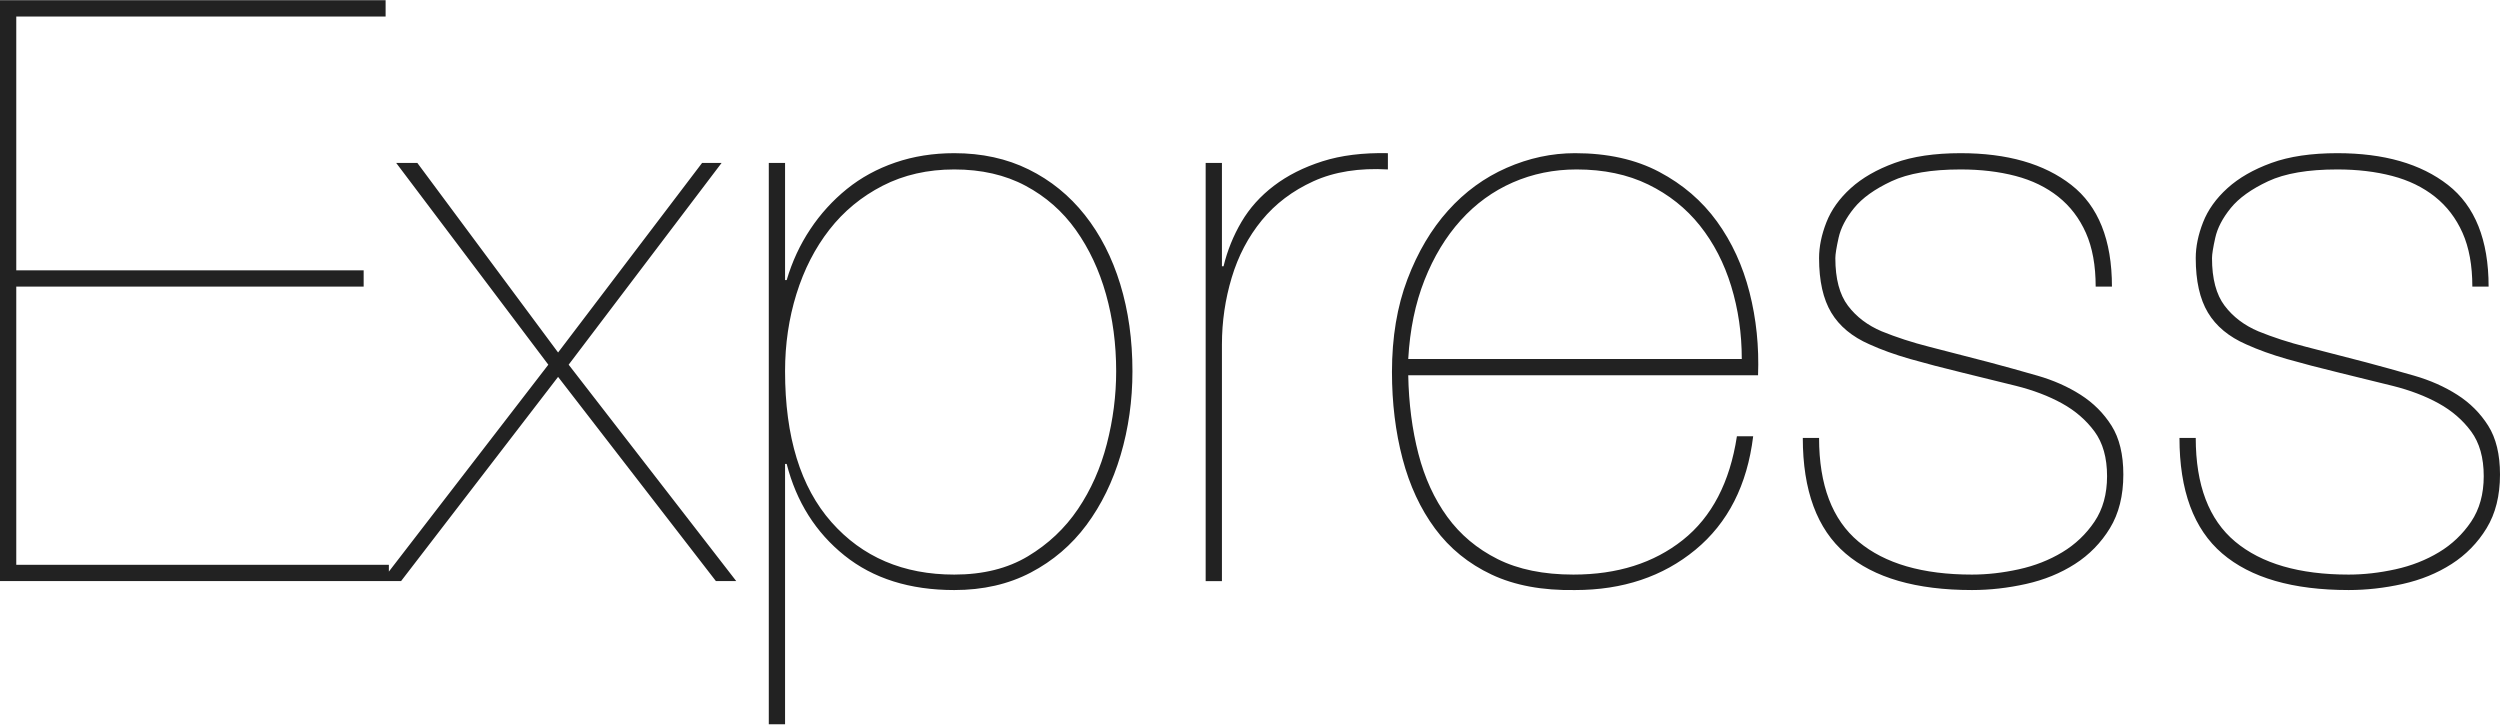
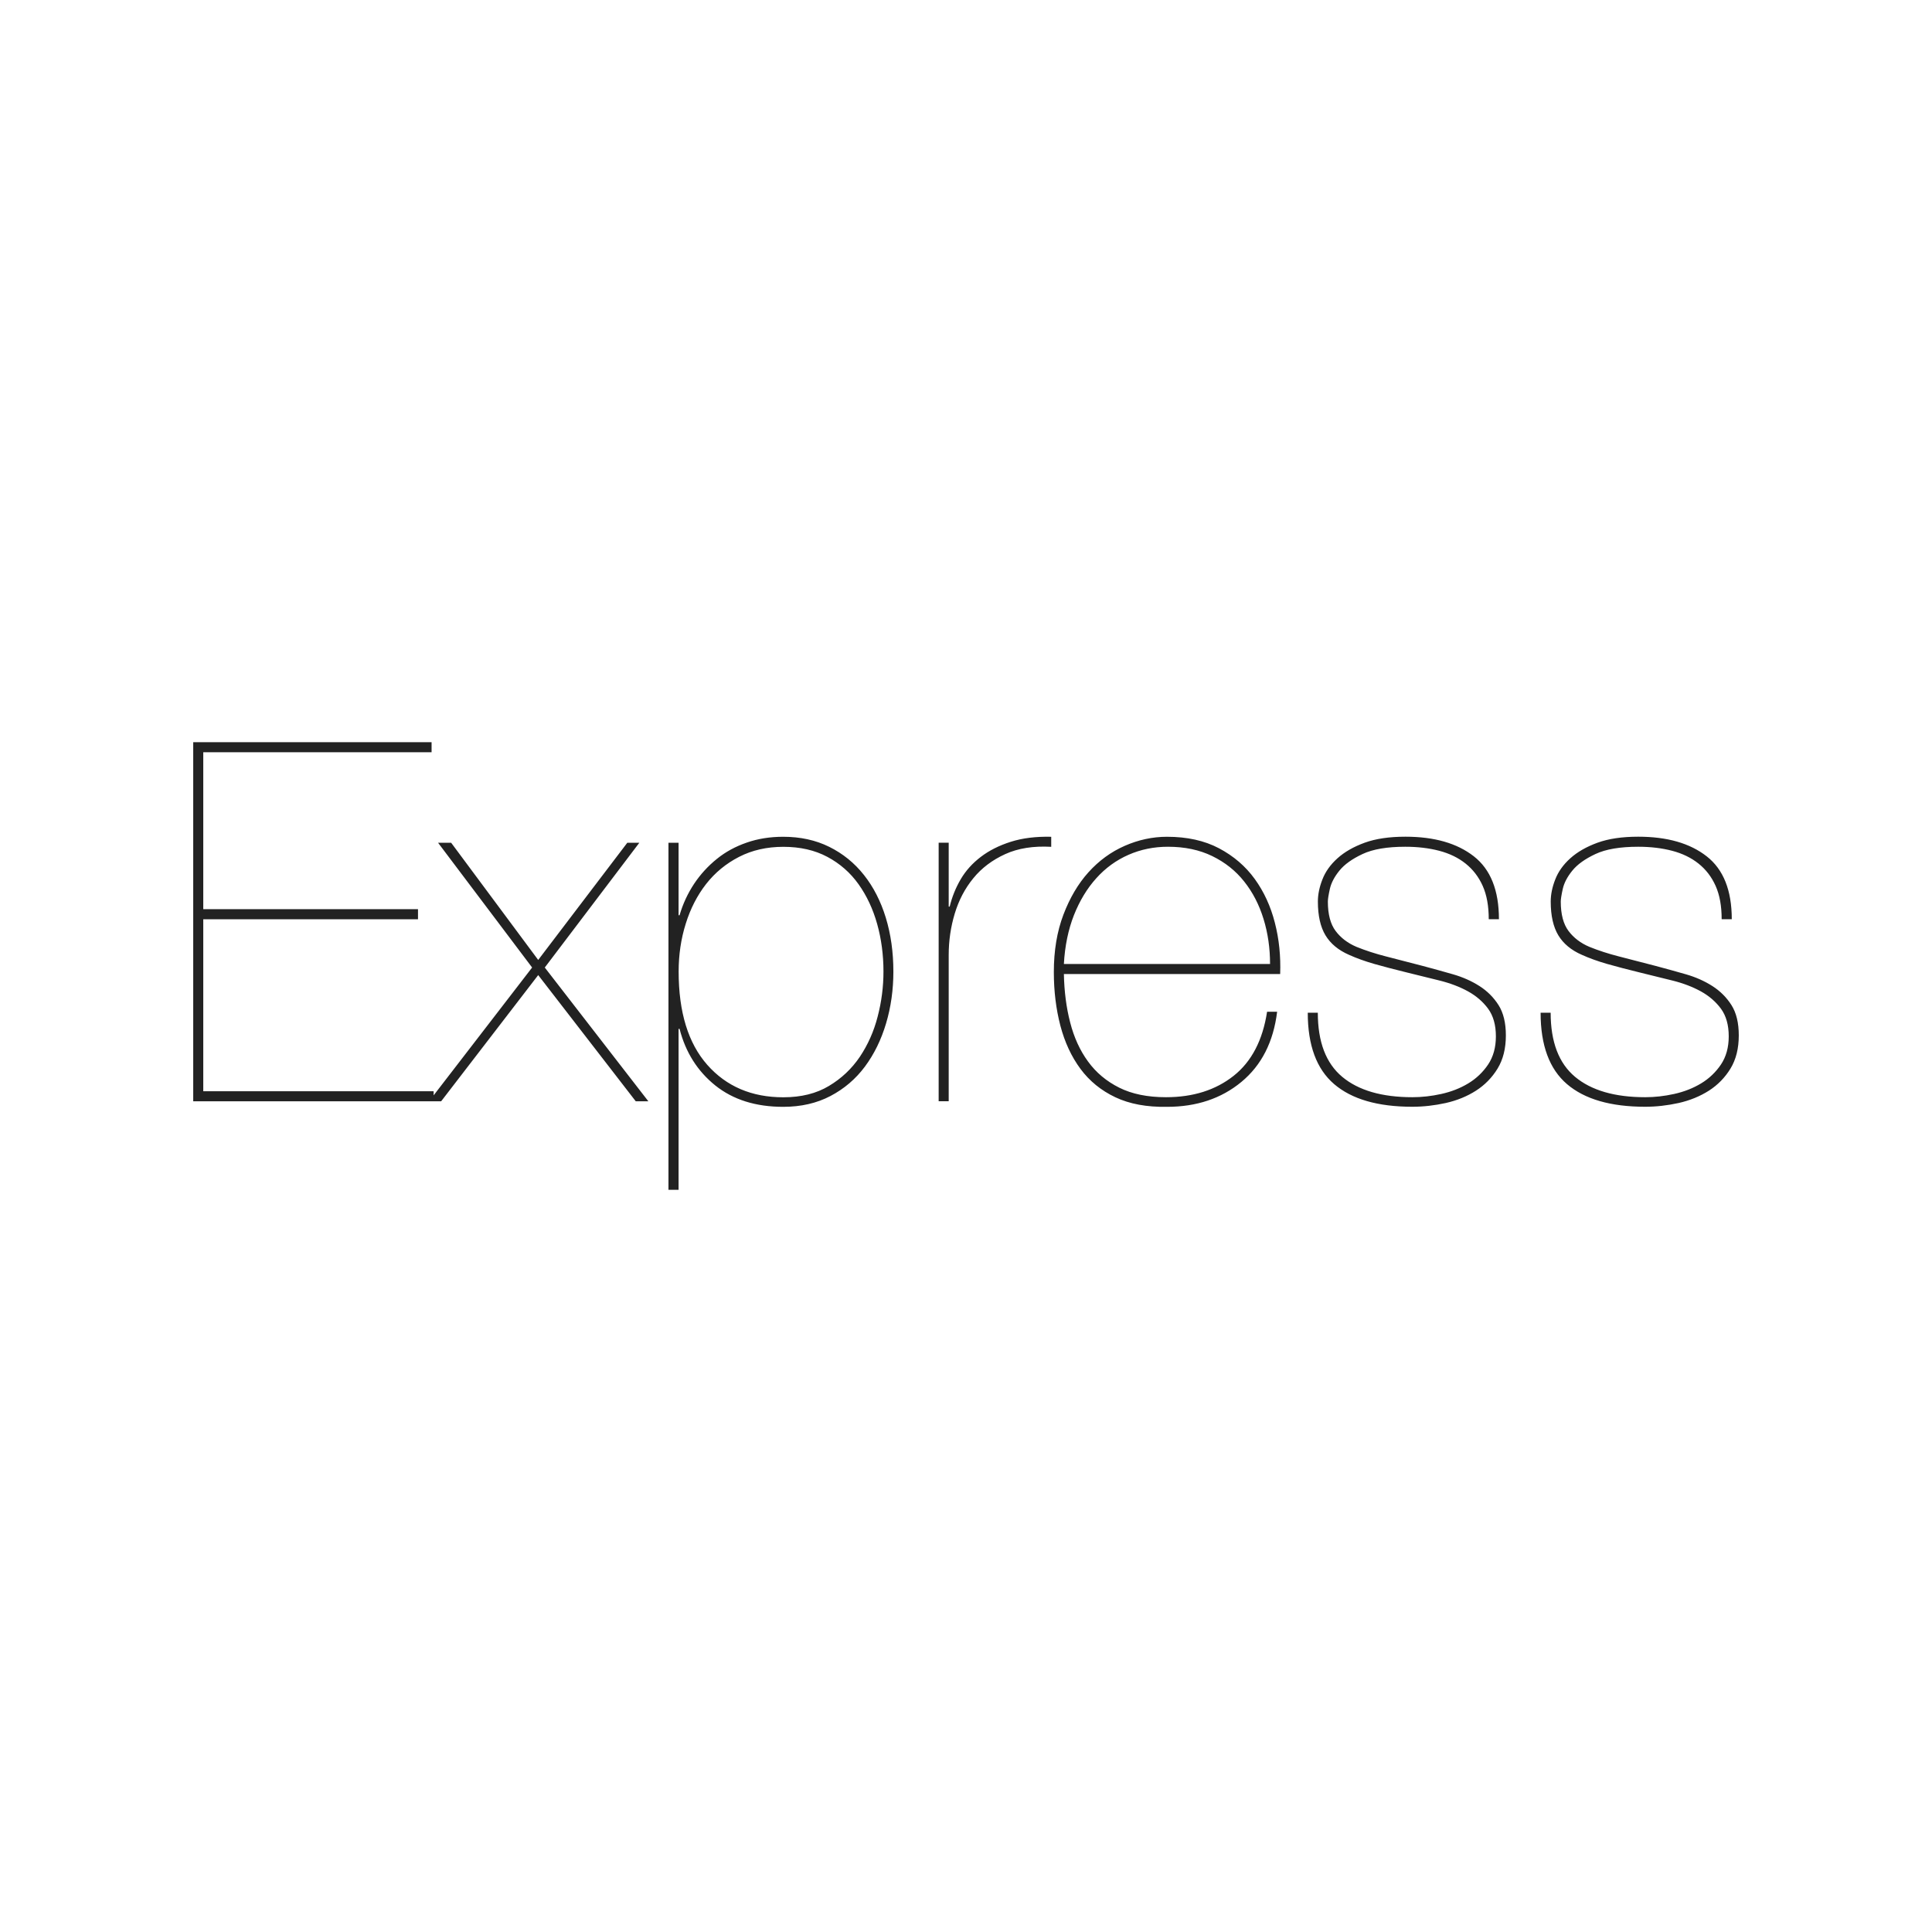
- <svg xmlns="http://www.w3.org/2000/svg" width="2500" height="728" viewBox="0 0 512 149">
-   <path d="M3.332 115.629V58.648h71.144v-3.333H3.332V3.332h75.642V0H0v118.961h79.64v-3.332H3.333zm140.455-82.307l-29.49 38.821-28.825-38.82H81.14l31.157 41.32L78.14 118.96h3.999l32.156-41.82 32.323 41.82h4.165l-34.322-44.319 31.323-41.32h-3.998zm16.994 114.963V94.97h.333c2 7.775 5.943 14.023 11.83 18.744 5.887 4.72 13.384 7.081 22.492 7.081 5.887 0 11.108-1.194 15.662-3.582s8.358-5.637 11.413-9.747c3.054-4.11 5.387-8.886 6.998-14.329 1.61-5.442 2.416-11.163 2.416-17.16 0-6.443-.834-12.386-2.5-17.828-1.666-5.443-4.082-10.164-7.247-14.162-3.166-3.999-6.998-7.11-11.497-9.33-4.498-2.222-9.58-3.333-15.245-3.333-4.332 0-8.358.639-12.079 1.916-3.721 1.278-7.025 3.082-9.913 5.415a36.674 36.674 0 0 0-7.498 8.247c-2.11 3.166-3.721 6.637-4.832 10.414h-.333V33.322h-3.332v114.963h3.332zm34.655-30.657c-10.44 0-18.827-3.582-25.158-10.746-6.331-7.164-9.497-17.467-9.497-30.907 0-5.554.778-10.83 2.333-15.828 1.555-4.998 3.804-9.386 6.747-13.162 2.944-3.777 6.582-6.776 10.913-8.997 4.332-2.222 9.22-3.333 14.662-3.333 5.554 0 10.414 1.111 14.579 3.333 4.165 2.221 7.609 5.248 10.33 9.08s4.776 8.22 6.165 13.162c1.388 4.943 2.082 10.191 2.082 15.745 0 4.999-.638 9.97-1.916 14.912-1.277 4.943-3.249 9.386-5.915 13.33-2.665 3.942-6.08 7.163-10.246 9.663-4.166 2.499-9.192 3.748-15.079 3.748zm54.816 1.333V70.477c0-4.665.666-9.22 2-13.662 1.332-4.443 3.387-8.359 6.164-11.746 2.777-3.388 6.303-6.054 10.58-7.998 4.276-1.944 9.358-2.749 15.245-2.416v-3.332c-5.11-.11-9.58.444-13.412 1.666-3.833 1.222-7.137 2.888-9.914 4.999-2.777 2.11-4.998 4.581-6.664 7.414a33.15 33.15 0 0 0-3.666 9.08h-.333v-21.16h-3.332v85.64h3.332zm38.154-42.153h71.643c.223-5.887-.36-11.551-1.749-16.994-1.388-5.443-3.61-10.275-6.664-14.495-3.055-4.221-6.998-7.609-11.83-10.164-4.832-2.555-10.58-3.832-17.244-3.832-4.777 0-9.442 1-13.996 3-4.554 1.999-8.553 4.914-11.996 8.746-3.443 3.832-6.22 8.525-8.33 14.08-2.11 5.553-3.166 11.884-3.166 18.993 0 6.331.722 12.246 2.166 17.744 1.444 5.498 3.665 10.275 6.664 14.329 3 4.054 6.86 7.192 11.58 9.413 4.72 2.222 10.413 3.277 17.078 3.166 9.774 0 17.994-2.75 24.658-8.247 6.665-5.499 10.608-13.246 11.83-23.243h-3.332c-1.444 9.442-5.138 16.523-11.08 21.243-5.943 4.721-13.412 7.081-22.41 7.081-6.109 0-11.274-1.055-15.495-3.165-4.22-2.11-7.664-4.999-10.33-8.664-2.665-3.666-4.637-7.97-5.914-12.913-1.278-4.942-1.972-10.302-2.083-16.078zm68.311-3.332h-68.31c.332-5.998 1.443-11.385 3.331-16.161 1.889-4.777 4.36-8.859 7.415-12.246 3.054-3.388 6.609-5.97 10.663-7.748 4.054-1.777 8.414-2.666 13.079-2.666 5.554 0 10.44 1.028 14.662 3.083 4.22 2.055 7.747 4.86 10.58 8.414 2.832 3.554 4.97 7.692 6.414 12.412 1.444 4.721 2.166 9.692 2.166 14.912zm72.477-14.828h3.332c0-9.553-2.777-16.495-8.33-20.827-5.555-4.332-13.108-6.498-22.66-6.498-5.332 0-9.83.667-13.496 2-3.665 1.332-6.664 3.054-8.997 5.164-2.332 2.11-3.998 4.443-4.998 6.998-1 2.555-1.5 4.999-1.5 7.331 0 4.665.833 8.386 2.5 11.163 1.666 2.777 4.276 4.943 7.83 6.498 2.444 1.11 5.22 2.11 8.331 3 3.11.888 6.72 1.832 10.83 2.831 3.665.89 7.275 1.778 10.83 2.666 3.554.889 6.692 2.083 9.413 3.582 2.722 1.5 4.943 3.416 6.665 5.749 1.721 2.332 2.582 5.387 2.582 9.163 0 3.666-.86 6.776-2.582 9.33a20.815 20.815 0 0 1-6.581 6.249c-2.666 1.61-5.638 2.776-8.914 3.498-3.277.722-6.47 1.083-9.58 1.083-10.108 0-17.856-2.249-23.243-6.747-5.387-4.499-8.08-11.58-8.08-21.244h-3.333c0 10.775 2.916 18.661 8.747 23.66 5.832 4.998 14.468 7.497 25.909 7.497 3.665 0 7.358-.417 11.08-1.25 3.72-.833 7.053-2.193 9.996-4.082a22.592 22.592 0 0 0 7.164-7.33c1.833-3 2.75-6.665 2.75-10.997 0-4.11-.806-7.442-2.416-9.997-1.611-2.554-3.721-4.665-6.332-6.331-2.61-1.666-5.553-2.971-8.83-3.915a516.08 516.08 0 0 0-9.914-2.75 1726.675 1726.675 0 0 0-12.246-3.165c-3.498-.889-6.747-1.944-9.746-3.166-2.888-1.222-5.193-2.971-6.915-5.248-1.722-2.277-2.582-5.526-2.582-9.747 0-.777.222-2.166.666-4.165.444-2 1.5-4.027 3.166-6.082 1.666-2.054 4.22-3.887 7.664-5.498 3.443-1.61 8.164-2.416 14.162-2.416 4.11 0 7.858.445 11.246 1.333 3.388.889 6.304 2.305 8.747 4.249 2.444 1.944 4.332 4.415 5.665 7.414 1.333 3 2 6.665 2 10.997zm77.141 0h3.332c0-9.553-2.776-16.495-8.33-20.827-5.554-4.332-13.107-6.498-22.66-6.498-5.331 0-9.83.667-13.495 2-3.666 1.332-6.665 3.054-8.997 5.164-2.333 2.11-3.999 4.443-4.999 6.998-1 2.555-1.499 4.999-1.499 7.331 0 4.665.833 8.386 2.5 11.163 1.665 2.777 4.276 4.943 7.83 6.498 2.444 1.11 5.22 2.11 8.33 3 3.11.888 6.72 1.832 10.83 2.831 3.666.89 7.276 1.778 10.83 2.666 3.555.889 6.692 2.083 9.414 3.582 2.721 1.5 4.943 3.416 6.664 5.749 1.722 2.332 2.583 5.387 2.583 9.163 0 3.666-.861 6.776-2.583 9.33a20.815 20.815 0 0 1-6.58 6.249c-2.667 1.61-5.638 2.776-8.915 3.498-3.276.722-6.47 1.083-9.58 1.083-10.108 0-17.855-2.249-23.242-6.747-5.388-4.499-8.081-11.58-8.081-21.244h-3.332c0 10.775 2.915 18.661 8.747 23.66 5.831 4.998 14.467 7.497 25.908 7.497 3.666 0 7.359-.417 11.08-1.25 3.72-.833 7.053-2.193 9.997-4.082a22.592 22.592 0 0 0 7.164-7.33c1.833-3 2.749-6.665 2.749-10.997 0-4.11-.805-7.442-2.416-9.997-1.61-2.554-3.72-4.665-6.331-6.331-2.61-1.666-5.554-2.971-8.83-3.915a516.071 516.071 0 0 0-9.914-2.75 1726.65 1726.65 0 0 0-12.246-3.165c-3.499-.889-6.748-1.944-9.747-3.166-2.888-1.222-5.193-2.971-6.914-5.248-1.722-2.277-2.583-5.526-2.583-9.747 0-.777.222-2.166.667-4.165.444-2 1.5-4.027 3.165-6.082 1.666-2.054 4.221-3.887 7.664-5.498 3.444-1.61 8.164-2.416 14.163-2.416 4.11 0 7.858.445 11.246 1.333 3.388.889 6.303 2.305 8.747 4.249 2.444 1.944 4.332 4.415 5.665 7.414 1.333 3 2 6.665 2 10.997z" fill="#222" />
+ <svg xmlns="http://www.w3.org/2000/svg" width="100pt" height="100pt" viewBox="0 0 27.307 27.289" version="1.1" id="svg4">
+   <defs id="defs8" />
+   <path d="M 2.873,15.415 V 12.984 H 5.908 V 12.841 H 2.873 V 10.623 H 6.1 V 10.481 H 2.731 v 5.076 H 6.129 V 15.415 H 2.873 Z M 8.866,11.903 7.607,13.559 6.377,11.903 h -0.185 l 1.329,1.763 -1.457,1.891 h 0.171 l 1.372,-1.784 1.379,1.784 H 9.164 L 7.7,13.666 9.036,11.903 H 8.866 Z m 0.725,4.905 V 14.533 h 0.014 c 0.085,0.332 0.254,0.598 0.505,0.8 0.251,0.201 0.571,0.302 0.96,0.302 0.251,0 0.474,-0.051 0.668,-0.153 0.194,-0.102 0.357,-0.241 0.487,-0.416 0.13,-0.175 0.23,-0.379 0.299,-0.611 0.069,-0.232 0.103,-0.476 0.103,-0.732 0,-0.275 -0.036,-0.528 -0.107,-0.761 -0.071,-0.232 -0.174,-0.434 -0.309,-0.604 -0.135,-0.171 -0.299,-0.303 -0.491,-0.398 -0.192,-0.095 -0.409,-0.142 -0.65,-0.142 -0.185,0 -0.357,0.027 -0.515,0.082 -0.159,0.055 -0.3,0.131 -0.423,0.231 A 1.565,1.565 0 0 0 9.811,12.482 C 9.721,12.618 9.652,12.766 9.605,12.927 H 9.591 V 11.903 H 9.448 v 4.905 z m 1.479,-1.308 c -0.445,0 -0.803,-0.153 -1.073,-0.458 -0.27,-0.306 -0.405,-0.745 -0.405,-1.319 0,-0.237 0.033,-0.462 0.1,-0.675 0.066,-0.213 0.162,-0.4 0.288,-0.562 0.126,-0.161 0.281,-0.289 0.466,-0.384 0.185,-0.095 0.393,-0.142 0.626,-0.142 0.237,0 0.444,0.047 0.622,0.142 0.178,0.095 0.325,0.224 0.441,0.387 0.116,0.163 0.204,0.351 0.263,0.562 0.059,0.211 0.089,0.435 0.089,0.672 0,0.213 -0.027,0.425 -0.082,0.636 -0.054,0.211 -0.139,0.4 -0.252,0.569 -0.114,0.168 -0.259,0.306 -0.437,0.412 -0.178,0.107 -0.392,0.16 -0.643,0.16 z m 2.339,0.057 V 13.488 c 0,-0.199 0.028,-0.393 0.085,-0.583 0.057,-0.19 0.145,-0.357 0.263,-0.501 0.118,-0.145 0.269,-0.258 0.451,-0.341 0.182,-0.083 0.399,-0.117 0.65,-0.103 v -0.142 c -0.218,-0.005 -0.409,0.019 -0.572,0.071 -0.164,0.052 -0.305,0.123 -0.423,0.213 -0.118,0.09 -0.213,0.195 -0.284,0.316 a 1.414,1.414 0 0 0 -0.156,0.387 h -0.014 v -0.903 h -0.142 v 3.654 h 0.142 z m 1.628,-1.799 h 3.057 c 0.009,-0.251 -0.015,-0.493 -0.075,-0.725 -0.059,-0.232 -0.154,-0.438 -0.284,-0.618 -0.13,-0.18 -0.299,-0.325 -0.505,-0.434 -0.206,-0.109 -0.451,-0.163 -0.736,-0.163 -0.204,0 -0.403,0.043 -0.597,0.128 -0.194,0.085 -0.365,0.21 -0.512,0.373 -0.147,0.163 -0.265,0.364 -0.355,0.601 -0.09,0.237 -0.135,0.507 -0.135,0.81 0,0.27 0.031,0.522 0.092,0.757 0.062,0.235 0.156,0.438 0.284,0.611 0.128,0.173 0.293,0.307 0.494,0.402 0.201,0.095 0.444,0.14 0.729,0.135 0.417,0 0.768,-0.117 1.052,-0.352 0.284,-0.235 0.453,-0.565 0.505,-0.992 h -0.142 c -0.062,0.403 -0.219,0.705 -0.473,0.906 -0.254,0.201 -0.572,0.302 -0.956,0.302 -0.261,0 -0.481,-0.045 -0.661,-0.135 -0.18,-0.09 -0.327,-0.213 -0.441,-0.37 -0.114,-0.156 -0.198,-0.34 -0.252,-0.551 -0.055,-0.211 -0.084,-0.44 -0.089,-0.686 z m 2.915,-0.142 h -2.915 c 0.014,-0.256 0.062,-0.486 0.142,-0.69 0.081,-0.204 0.186,-0.378 0.316,-0.522 0.13,-0.145 0.282,-0.255 0.455,-0.331 0.173,-0.076 0.359,-0.114 0.558,-0.114 0.237,0 0.445,0.044 0.626,0.132 0.18,0.088 0.331,0.207 0.451,0.359 0.121,0.152 0.212,0.328 0.274,0.53 0.062,0.201 0.092,0.414 0.092,0.636 z m 3.092,-0.633 h 0.142 c 0,-0.408 -0.118,-0.704 -0.355,-0.889 -0.237,-0.185 -0.559,-0.277 -0.967,-0.277 -0.227,0 -0.419,0.028 -0.576,0.085 -0.156,0.057 -0.284,0.13 -0.384,0.22 -0.1,0.09 -0.171,0.19 -0.213,0.299 -0.043,0.109 -0.064,0.213 -0.064,0.313 0,0.199 0.036,0.358 0.107,0.476 0.071,0.118 0.182,0.211 0.334,0.277 0.104,0.047 0.223,0.09 0.355,0.128 0.133,0.038 0.287,0.078 0.462,0.121 0.156,0.038 0.31,0.076 0.462,0.114 0.152,0.038 0.286,0.089 0.402,0.153 0.116,0.064 0.211,0.146 0.284,0.245 0.073,0.1 0.11,0.23 0.11,0.391 0,0.156 -0.037,0.289 -0.11,0.398 a 0.888,0.888 0 0 1 -0.281,0.267 c -0.114,0.069 -0.241,0.118 -0.38,0.149 -0.14,0.031 -0.276,0.046 -0.409,0.046 -0.431,0 -0.762,-0.096 -0.992,-0.288 -0.23,-0.192 -0.345,-0.494 -0.345,-0.906 h -0.142 c 0,0.46 0.124,0.796 0.373,1.009 0.249,0.213 0.617,0.32 1.105,0.32 0.156,0 0.314,-0.018 0.473,-0.053 0.159,-0.036 0.301,-0.094 0.426,-0.174 a 0.964,0.964 0 0 0 0.306,-0.313 c 0.078,-0.128 0.117,-0.284 0.117,-0.469 0,-0.175 -0.034,-0.318 -0.103,-0.427 -0.069,-0.109 -0.159,-0.199 -0.27,-0.27 -0.111,-0.071 -0.237,-0.127 -0.377,-0.167 a 22.019,22.019 0 0 0 -0.423,-0.117 73.671,73.671 0 0 0 -0.522,-0.135 c -0.149,-0.038 -0.288,-0.083 -0.416,-0.135 -0.123,-0.052 -0.222,-0.127 -0.295,-0.224 -0.073,-0.097 -0.11,-0.236 -0.11,-0.416 0,-0.033 0.009,-0.092 0.028,-0.178 0.019,-0.085 0.064,-0.172 0.135,-0.259 0.071,-0.088 0.18,-0.166 0.327,-0.235 0.147,-0.069 0.348,-0.103 0.604,-0.103 0.175,0 0.335,0.019 0.48,0.057 0.145,0.038 0.269,0.098 0.373,0.181 0.104,0.083 0.185,0.188 0.242,0.316 0.057,0.128 0.085,0.284 0.085,0.469 z m 3.291,0 h 0.142 c 0,-0.408 -0.118,-0.704 -0.355,-0.889 -0.237,-0.185 -0.559,-0.277 -0.967,-0.277 -0.227,0 -0.419,0.028 -0.576,0.085 -0.156,0.057 -0.284,0.13 -0.384,0.22 -0.1,0.09 -0.171,0.19 -0.213,0.299 -0.043,0.109 -0.064,0.213 -0.064,0.313 0,0.199 0.036,0.358 0.107,0.476 0.071,0.118 0.182,0.211 0.334,0.277 0.104,0.047 0.223,0.09 0.355,0.128 0.133,0.038 0.287,0.078 0.462,0.121 0.156,0.038 0.31,0.076 0.462,0.114 0.152,0.038 0.286,0.089 0.402,0.153 0.116,0.064 0.211,0.146 0.284,0.245 0.073,0.1 0.11,0.23 0.11,0.391 0,0.156 -0.037,0.289 -0.11,0.398 a 0.888,0.888 0 0 1 -0.281,0.267 c -0.114,0.069 -0.241,0.118 -0.38,0.149 -0.14,0.031 -0.276,0.046 -0.409,0.046 -0.431,0 -0.762,-0.096 -0.992,-0.288 -0.23,-0.192 -0.345,-0.494 -0.345,-0.906 h -0.142 c 0,0.46 0.124,0.796 0.373,1.009 0.249,0.213 0.617,0.32 1.105,0.32 0.156,0 0.314,-0.018 0.473,-0.053 0.159,-0.036 0.301,-0.094 0.427,-0.174 a 0.964,0.964 0 0 0 0.306,-0.313 c 0.078,-0.128 0.117,-0.284 0.117,-0.469 0,-0.175 -0.034,-0.318 -0.103,-0.427 -0.069,-0.109 -0.159,-0.199 -0.27,-0.27 -0.111,-0.071 -0.237,-0.127 -0.377,-0.167 a 22.019,22.019 0 0 0 -0.423,-0.117 73.67,73.67 0 0 0 -0.522,-0.135 c -0.149,-0.038 -0.288,-0.083 -0.416,-0.135 -0.123,-0.052 -0.222,-0.127 -0.295,-0.224 -0.073,-0.097 -0.11,-0.236 -0.11,-0.416 0,-0.033 0.009,-0.092 0.028,-0.178 0.019,-0.085 0.064,-0.172 0.135,-0.259 0.071,-0.088 0.18,-0.166 0.327,-0.235 0.147,-0.069 0.348,-0.103 0.604,-0.103 0.175,0 0.335,0.019 0.48,0.057 0.145,0.038 0.269,0.098 0.373,0.181 0.104,0.083 0.185,0.188 0.242,0.316 0.057,0.128 0.085,0.284 0.085,0.469 z" id="path2" style="fill:#222222;stroke-width:0.043" />
</svg>
